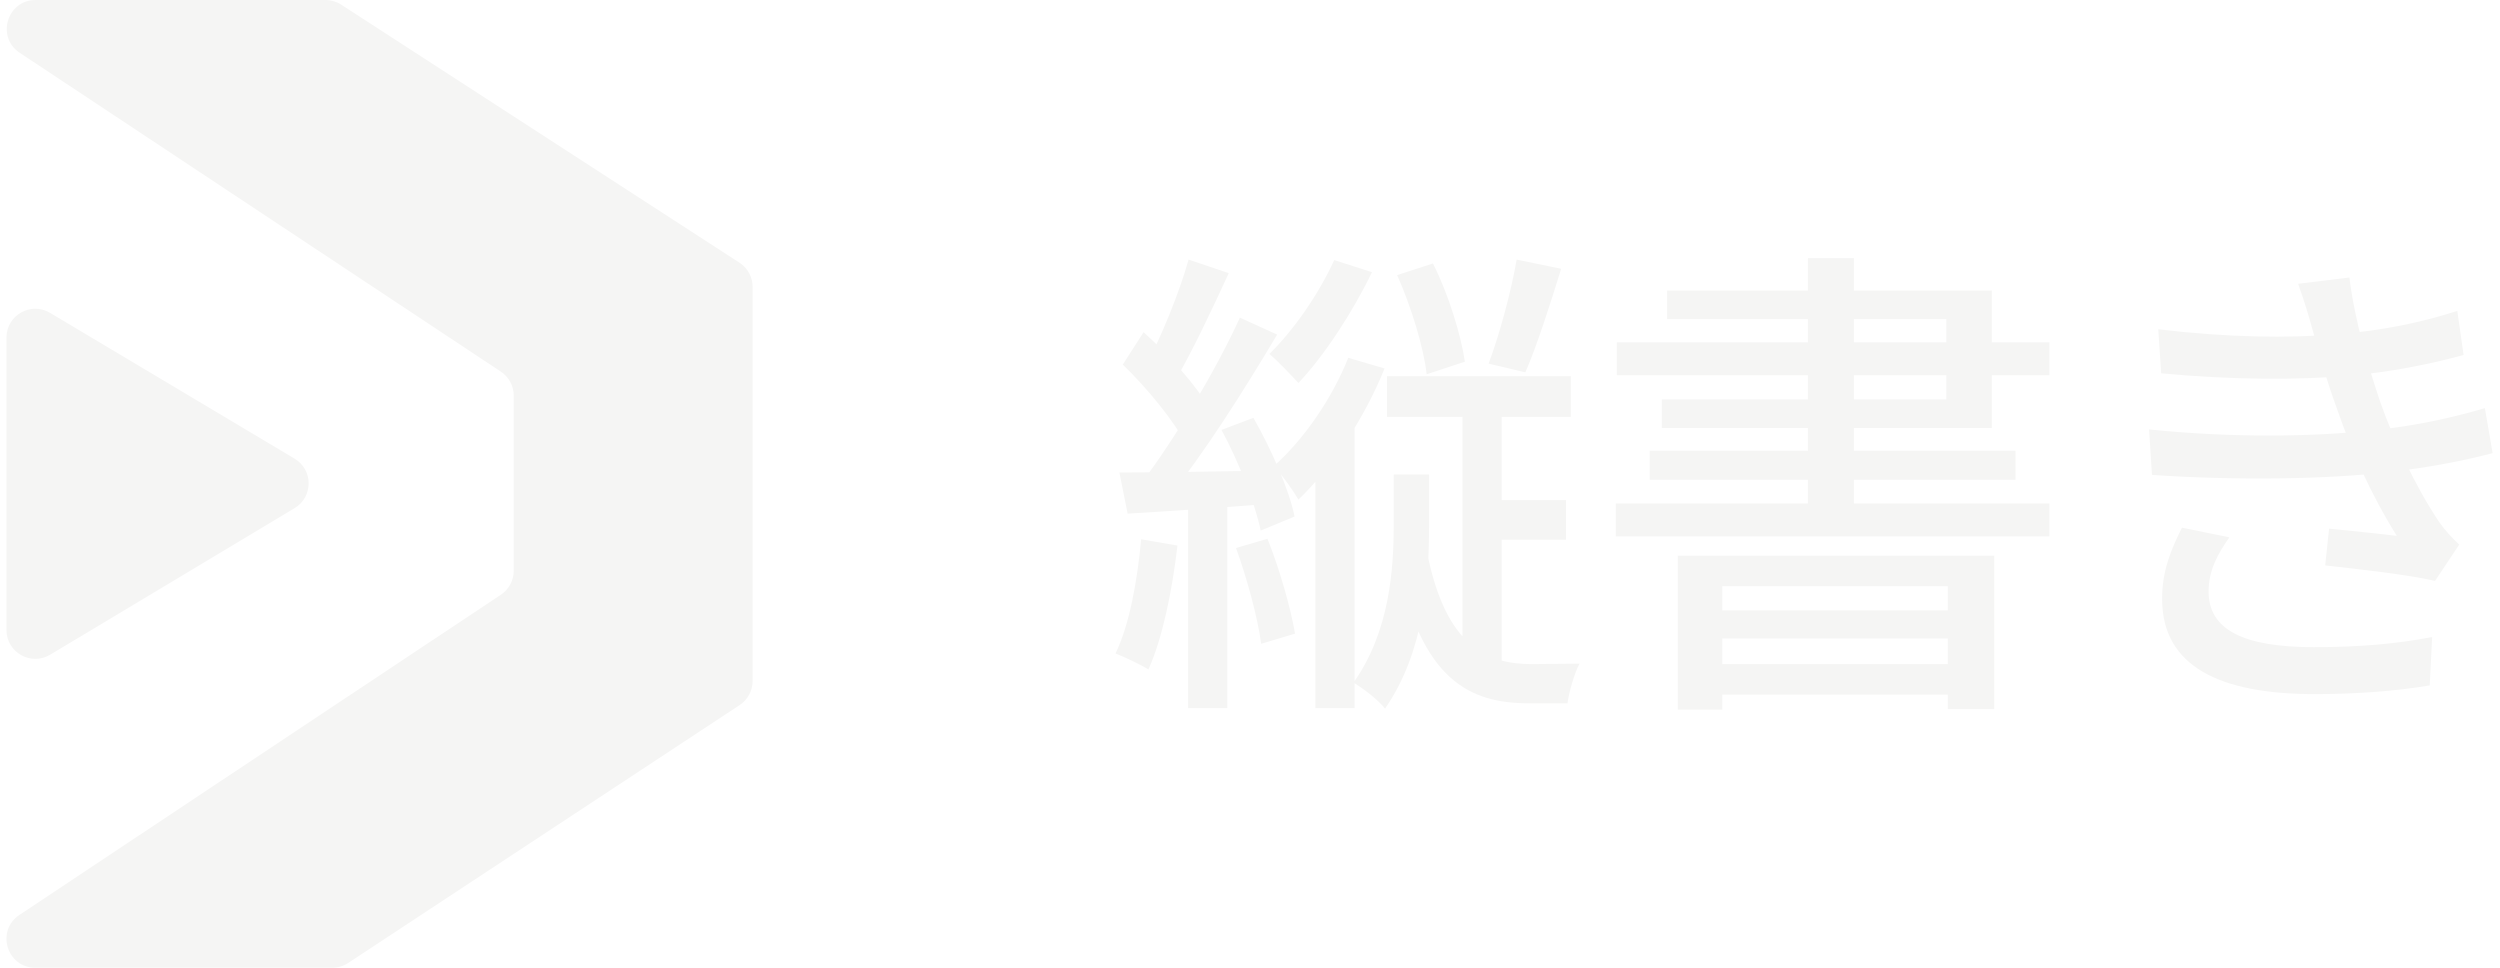
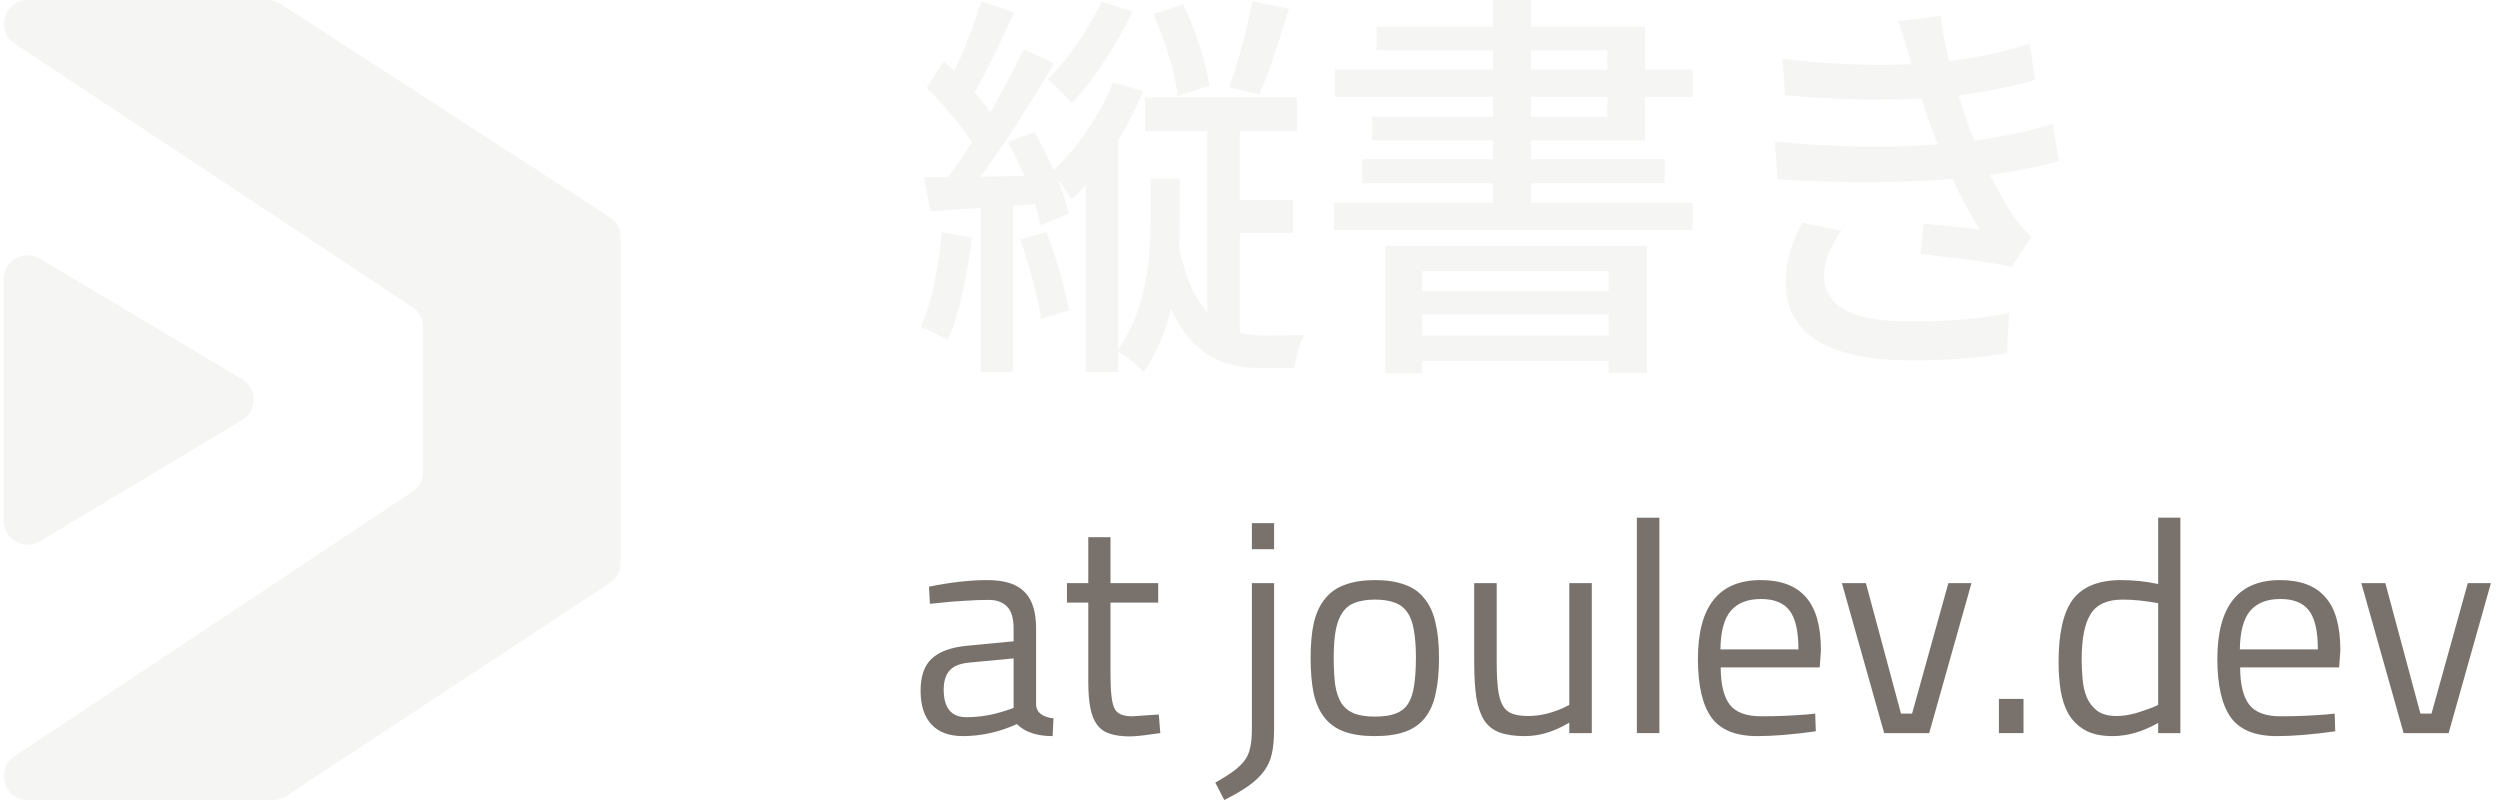
- <svg xmlns="http://www.w3.org/2000/svg" width="124" height="48" viewBox="0 0 124 48" fill="none">
-   <path d="M2.484 32.475C1.532 33.045 0.321 32.359 0.321 31.249V16.744C0.321 15.635 1.529 14.949 2.481 15.517L14.612 22.75C15.54 23.303 15.541 24.647 14.615 25.202L2.484 32.475Z" fill="#F5F5F4" />
-   <path d="M24.842 18.433C25.242 18.698 25.482 19.145 25.482 19.624V28.309C25.482 28.787 25.243 29.233 24.844 29.498L0.961 45.382C-0.216 46.165 0.338 48 1.752 48H16.482C16.762 48 17.035 47.918 17.268 47.764L36.687 34.971C37.088 34.707 37.33 34.258 37.33 33.778V14.229C37.33 13.745 37.084 13.293 36.678 13.03L16.922 0.23C16.691 0.08 16.421 -2.59446e-07 16.145 0L1.767 1.35319e-05C0.351 1.48641e-05 -0.202 1.838 0.978 2.619L24.842 18.433Z" fill="#F5F5F4" />
-   <path d="M72.538 19.884V33.324H74.482V19.884H72.538ZM69.298 13.644C69.994 15.204 70.618 17.244 70.762 18.564L72.658 17.94C72.466 16.62 71.842 14.58 71.074 13.068L69.298 13.644ZM70.786 27.42L69.322 27.948C70.498 33.708 72.874 34.884 75.826 34.884H77.746C77.818 34.356 78.082 33.396 78.346 32.916C77.794 32.916 76.402 32.94 75.994 32.94C73.786 32.94 71.722 32.1 70.786 27.42ZM73.402 24.804V26.772H77.674V24.804H73.402ZM68.794 18.66V20.676H77.914V18.66H68.794ZM75.226 12.876C74.962 14.436 74.362 16.644 73.834 18.036L75.658 18.468C76.234 17.148 76.882 15.108 77.434 13.332L75.226 12.876ZM69.13 23.532V25.956C69.13 28.212 68.938 31.308 67.138 33.852C67.666 34.188 68.362 34.716 68.698 35.148C70.666 32.292 70.882 28.764 70.882 25.98V23.532H69.13ZM66.178 12.9C65.41 14.58 64.186 16.356 62.962 17.556C63.37 17.892 64.09 18.66 64.402 18.996C65.698 17.628 67.114 15.444 68.05 13.5L66.178 12.9ZM66.874 17.748C66.058 19.788 64.666 21.804 63.178 23.124C63.562 23.508 64.186 24.396 64.402 24.78C66.058 23.196 67.69 20.724 68.674 18.276L66.874 17.748ZM58.954 12.876C58.498 14.508 57.562 16.812 56.794 18.204L58.33 18.804C59.122 17.46 60.13 15.324 60.946 13.548L58.954 12.876ZM61.498 15.756C60.346 18.3 58.258 21.804 56.626 23.94L57.946 24.66C59.65 22.62 61.762 19.26 63.346 16.596L61.498 15.756ZM55.69 18.084C56.914 19.26 58.282 20.94 58.858 22.092L59.962 20.244C59.41 19.188 57.97 17.604 56.722 16.476L55.69 18.084ZM60.586 21.324C61.45 22.908 62.266 25.02 62.53 26.316L64.21 25.62C63.946 24.3 63.058 22.284 62.17 20.724L60.586 21.324ZM55.522 23.436L55.93 25.476C57.97 25.356 60.442 25.188 62.89 24.996L62.962 23.34C60.178 23.388 57.442 23.436 55.522 23.436ZM61.306 27.18C61.858 28.692 62.386 30.66 62.554 31.932L64.234 31.428C64.018 30.156 63.466 28.212 62.866 26.724L61.306 27.18ZM56.602 26.748C56.41 28.812 56.026 30.972 55.33 32.412C55.762 32.58 56.578 32.964 56.962 33.204C57.658 31.668 58.138 29.316 58.402 27.06L56.602 26.748ZM58.93 24.396V35.124H60.874V24.396H58.93ZM65.242 21.9V35.124H67.186V20.436L66.85 20.292L65.242 21.9Z" fill="#F5F5F4" />
-   <path d="M83.218 27.564V35.196H85.426V29.076H96.61V35.172H98.914V27.564H83.218ZM84.37 30.276V31.668H97.45V30.276H84.37ZM84.37 32.94V34.452H97.45V32.94H84.37ZM89.674 12.804V26.004H91.954V12.804H89.674ZM82.69 14.412V15.828H96.538V19.812H82.426V21.228H98.794V14.412H82.69ZM80.194 16.98V18.612H101.65V16.98H80.194ZM81.826 22.356V23.796H99.97V22.356H81.826ZM80.146 24.972V26.604H101.65V24.972H80.146Z" fill="#F5F5F4" />
-   <path d="M107.05 16.332L107.194 18.516C110.722 18.852 114.058 18.852 116.506 18.636C118.498 18.468 120.562 18.06 122.194 17.604L121.882 15.42C120.034 16.02 118.066 16.404 116.002 16.572C113.506 16.788 110.458 16.74 107.05 16.332ZM106.594 21.3L106.738 23.556C110.962 23.844 115.498 23.772 118.498 23.412C120.466 23.196 122.266 22.836 123.634 22.476L123.25 20.244C121.93 20.628 120.058 21.108 117.634 21.348C114.802 21.66 110.794 21.732 106.594 21.3ZM114.73 16.452C115.042 17.628 115.354 18.732 115.954 20.388C116.602 22.26 117.562 24.468 118.882 26.58C118.138 26.484 116.698 26.34 115.522 26.22L115.33 28.044C117.034 28.236 119.434 28.5 120.778 28.812L121.978 27.012C121.594 26.652 121.282 26.316 120.994 25.908C119.794 24.132 118.69 21.732 118.066 19.956C117.466 18.18 116.794 15.9 116.53 13.764L113.986 14.076C114.274 14.868 114.514 15.66 114.73 16.452ZM110.578 26.652L108.226 26.172C107.674 27.276 107.218 28.356 107.242 29.796C107.29 33.036 110.074 34.428 114.802 34.428C116.818 34.428 118.834 34.284 120.514 33.996L120.634 31.596C118.906 31.932 117.034 32.1 114.778 32.1C111.274 32.1 109.546 31.236 109.546 29.34C109.546 28.284 110.002 27.468 110.578 26.652Z" fill="#F5F5F4" />
+ <svg xmlns="http://www.w3.org/2000/svg" width="150" height="48" viewBox="0 0 150 48" fill="none">
+   <path d="M2.391 32.475C1.438 33.045 0.227 32.359 0.227 31.249V16.744C0.227 15.635 1.435 14.949 2.388 15.517L14.518 22.75C15.446 23.303 15.448 24.647 14.521 25.202L2.391 32.475Z" fill="#F5F5F4" />
+   <path d="M24.749 18.433C25.148 18.698 25.388 19.145 25.388 19.624V28.309C25.388 28.787 25.149 29.233 24.751 29.498L0.868 45.382C-0.31 46.165 0.244 48 1.659 48H16.389C16.668 48 16.941 47.918 17.174 47.764L36.593 34.971C36.995 34.707 37.236 34.258 37.236 33.778V14.229C37.236 13.745 36.991 13.293 36.584 13.03L16.828 0.23C16.597 0.08 16.327 -2.59446e-07 16.052 0L1.673 1.35319e-05C0.258 1.48641e-05 -0.296 1.838 0.884 2.619L24.749 18.433Z" fill="#F5F5F4" />
+   <path d="M72.444 7.08V20.52H74.388V7.08H72.444ZM69.204 0.84C69.9 2.4 70.524 4.44 70.668 5.76L72.564 5.136C72.372 3.816 71.748 1.776 70.98 0.264L69.204 0.84ZM70.692 14.616L69.228 15.144C70.404 20.904 72.78 22.08 75.732 22.08H77.652C77.724 21.552 77.988 20.592 78.252 20.112C77.7 20.112 76.308 20.136 75.9 20.136C73.692 20.136 71.628 19.296 70.692 14.616ZM73.308 12V13.968H77.58V12H73.308ZM68.7 5.856V7.872H77.82V5.856H68.7ZM75.132 0.072C74.868 1.632 74.268 3.84 73.74 5.232L75.564 5.664C76.14 4.344 76.788 2.304 77.34 0.528L75.132 0.072ZM69.036 10.728V13.152C69.036 15.408 68.844 18.504 67.044 21.048C67.572 21.384 68.268 21.912 68.604 22.344C70.572 19.488 70.788 15.96 70.788 13.176V10.728H69.036ZM66.084 0.096C65.316 1.776 64.092 3.552 62.868 4.752C63.276 5.088 63.996 5.856 64.308 6.192C65.604 4.824 67.02 2.64 67.956 0.696L66.084 0.096ZM66.78 4.944C65.964 6.984 64.572 9 63.084 10.32C63.468 10.704 64.092 11.592 64.308 11.976C65.964 10.392 67.596 7.92 68.58 5.472L66.78 4.944ZM58.86 0.072C58.404 1.704 57.468 4.008 56.7 5.4L58.236 6C59.028 4.656 60.036 2.52 60.852 0.744L58.86 0.072ZM61.404 2.952C60.252 5.496 58.164 9 56.532 11.136L57.852 11.856C59.556 9.816 61.668 6.456 63.252 3.792L61.404 2.952ZM55.596 5.28C56.82 6.456 58.188 8.136 58.764 9.288L59.868 7.44C59.316 6.384 57.876 4.8 56.628 3.672L55.596 5.28ZM60.492 8.52C61.356 10.104 62.172 12.216 62.436 13.512L64.116 12.816C63.852 11.496 62.964 9.48 62.076 7.92L60.492 8.52ZM55.428 10.632L55.836 12.672C57.876 12.552 60.348 12.384 62.796 12.192L62.868 10.536C60.084 10.584 57.348 10.632 55.428 10.632ZM61.212 14.376C61.764 15.888 62.292 17.856 62.46 19.128L64.14 18.624C63.924 17.352 63.372 15.408 62.772 13.92L61.212 14.376ZM56.508 13.944C56.316 16.008 55.932 18.168 55.236 19.608C55.668 19.776 56.484 20.16 56.868 20.4C57.564 18.864 58.044 16.512 58.308 14.256L56.508 13.944ZM58.836 11.592V22.32H60.78V11.592H58.836ZM65.148 9.096V22.32H67.092V7.632L66.756 7.488L65.148 9.096Z" fill="#F5F5F4" />
+   <path d="M83.124 14.76V22.392H85.332V16.272H96.516V22.368H98.82V14.76H83.124ZM84.276 17.472V18.864H97.356V17.472H84.276ZM84.276 20.136V21.648H97.356V20.136H84.276ZM89.58 0V13.2H91.86V0H89.58ZM82.596 1.608V3.024H96.444V7.008H82.332V8.424H98.7V1.608H82.596ZM80.1 4.176V5.808H101.556V4.176H80.1ZM81.732 9.552V10.992H99.876V9.552H81.732ZM80.052 12.168V13.8H101.556V12.168H80.052Z" fill="#F5F5F4" />
+   <path d="M106.956 3.528L107.1 5.712C110.628 6.048 113.964 6.048 116.412 5.832C118.404 5.664 120.468 5.256 122.1 4.8L121.788 2.616C119.94 3.216 117.972 3.6 115.908 3.768C113.412 3.984 110.364 3.936 106.956 3.528ZM106.5 8.496L106.644 10.752C110.868 11.04 115.404 10.968 118.404 10.608C120.372 10.392 122.172 10.032 123.54 9.672L123.156 7.44C121.836 7.824 119.964 8.304 117.54 8.544C114.708 8.856 110.7 8.928 106.5 8.496ZM114.636 3.648C114.948 4.824 115.26 5.928 115.86 7.584C116.508 9.456 117.468 11.664 118.788 13.776C118.044 13.68 116.604 13.536 115.428 13.416L115.236 15.24C116.94 15.432 119.34 15.696 120.684 16.008L121.884 14.208C121.5 13.848 121.188 13.512 120.9 13.104C119.7 11.328 118.596 8.928 117.972 7.152C117.372 5.376 116.7 3.096 116.436 0.96L113.892 1.272C114.18 2.064 114.42 2.856 114.636 3.648ZM110.484 13.848L108.132 13.368C107.58 14.472 107.124 15.552 107.148 16.992C107.196 20.232 109.98 21.624 114.708 21.624C116.724 21.624 118.74 21.48 120.42 21.192L120.54 18.792C118.812 19.128 116.94 19.296 114.684 19.296C111.18 19.296 109.452 18.432 109.452 16.536C109.452 15.48 109.908 14.664 110.484 13.848Z" fill="#F5F5F4" />
+   <path d="M62.166 37.704V42.312C62.202 42.756 62.55 43.02 63.21 43.104L63.156 44.166C62.208 44.166 61.494 43.926 61.014 43.446C59.946 43.926 58.866 44.166 57.774 44.166C56.946 44.166 56.316 43.932 55.884 43.464C55.452 42.996 55.236 42.324 55.236 41.448C55.236 40.572 55.458 39.93 55.902 39.522C56.346 39.102 57.042 38.844 57.99 38.748L60.816 38.478V37.704C60.816 37.092 60.684 36.654 60.42 36.39C60.156 36.126 59.796 35.994 59.34 35.994C58.86 35.994 58.368 36.012 57.864 36.048C57.372 36.072 56.868 36.114 56.352 36.174L55.794 36.228L55.74 35.202C57.024 34.938 58.194 34.806 59.25 34.806C60.27 34.806 61.008 35.04 61.464 35.508C61.932 35.964 62.166 36.696 62.166 37.704ZM56.622 41.376C56.622 42.48 57.078 43.032 57.99 43.032C58.794 43.032 59.598 42.894 60.402 42.618L60.816 42.474V39.504L58.152 39.756C57.612 39.804 57.222 39.96 56.982 40.224C56.742 40.488 56.622 40.872 56.622 41.376Z" fill="#78716C" />
+   <path d="M69.492 34.986V36.156H66.629V40.458C66.629 41.502 66.707 42.18 66.864 42.492C67.007 42.816 67.362 42.978 67.925 42.978L69.528 42.87L69.618 43.986C69.21 44.046 68.85 44.094 68.537 44.13C68.237 44.166 67.986 44.184 67.781 44.184C67.314 44.184 66.918 44.13 66.594 44.022C66.281 43.926 66.029 43.752 65.838 43.5C65.645 43.248 65.507 42.912 65.424 42.492C65.34 42.072 65.297 41.538 65.297 40.89V36.156H64.019V34.986H65.297V32.232H66.629V34.986H69.492Z" fill="#78716C" />
+   <path d="M75.113 43.752V34.986H76.445V43.77C76.445 44.322 76.403 44.796 76.319 45.192C76.235 45.588 76.079 45.942 75.851 46.254C75.623 46.566 75.317 46.86 74.933 47.136C74.549 47.412 74.057 47.7 73.457 48L72.917 46.956C73.385 46.692 73.763 46.452 74.051 46.236C74.339 46.02 74.561 45.798 74.717 45.57C74.873 45.342 74.975 45.084 75.023 44.796C75.083 44.52 75.113 44.172 75.113 43.752ZM76.445 32.952H75.113V31.386H76.445V32.952Z" fill="#78716C" />
+   <path d="M78.637 39.468C78.637 38.64 78.703 37.932 78.835 37.344C78.979 36.756 79.207 36.276 79.519 35.904C79.831 35.52 80.233 35.244 80.725 35.076C81.217 34.896 81.811 34.806 82.507 34.806C83.203 34.806 83.791 34.896 84.271 35.076C84.763 35.244 85.159 35.52 85.459 35.904C85.771 36.276 85.993 36.756 86.125 37.344C86.269 37.932 86.341 38.64 86.341 39.468C86.341 40.296 86.275 41.004 86.143 41.592C86.023 42.18 85.813 42.666 85.513 43.05C85.213 43.434 84.817 43.716 84.325 43.896C83.833 44.076 83.221 44.166 82.489 44.166C81.757 44.166 81.145 44.076 80.653 43.896C80.161 43.716 79.765 43.434 79.465 43.05C79.165 42.666 78.949 42.18 78.817 41.592C78.697 41.004 78.637 40.296 78.637 39.468ZM80.023 39.432C80.023 40.092 80.053 40.65 80.113 41.106C80.185 41.55 80.311 41.916 80.491 42.204C80.683 42.48 80.941 42.684 81.265 42.816C81.589 42.936 82.003 42.996 82.507 42.996C83.011 42.996 83.419 42.936 83.731 42.816C84.055 42.696 84.307 42.498 84.487 42.222C84.667 41.934 84.787 41.568 84.847 41.124C84.919 40.668 84.955 40.11 84.955 39.45C84.955 38.79 84.913 38.238 84.829 37.794C84.757 37.35 84.625 36.996 84.433 36.732C84.241 36.456 83.989 36.264 83.677 36.156C83.365 36.036 82.975 35.976 82.507 35.976C82.039 35.976 81.643 36.036 81.319 36.156C81.007 36.264 80.755 36.456 80.563 36.732C80.371 36.996 80.233 37.35 80.149 37.794C80.065 38.226 80.023 38.772 80.023 39.432Z" fill="#78716C" />
+   <path d="M94.158 42.294V34.986H95.508V43.986H94.158V43.356C93.258 43.896 92.37 44.166 91.494 44.166C90.882 44.166 90.378 44.094 89.982 43.95C89.586 43.806 89.274 43.56 89.046 43.212C88.83 42.864 88.674 42.408 88.578 41.844C88.494 41.268 88.452 40.548 88.452 39.684V34.986H89.802V39.666C89.802 40.314 89.826 40.854 89.874 41.286C89.922 41.706 90.012 42.042 90.144 42.294C90.276 42.546 90.468 42.72 90.72 42.816C90.972 42.912 91.296 42.96 91.692 42.96C92.088 42.96 92.49 42.906 92.898 42.798C93.306 42.678 93.618 42.564 93.834 42.456L94.158 42.294Z" fill="#78716C" />
+   <path d="M99.563 43.986V31.062H98.213V43.986H99.563Z" fill="#78716C" />
+   <path d="M108.391 42.87L108.913 42.816L108.949 43.878C108.265 43.974 107.629 44.046 107.041 44.094C106.465 44.142 105.931 44.166 105.439 44.166C104.143 44.166 103.225 43.794 102.685 43.05C102.145 42.294 101.875 41.124 101.875 39.54C101.875 36.384 103.129 34.806 105.637 34.806C106.861 34.806 107.767 35.148 108.355 35.832C108.955 36.504 109.255 37.566 109.255 39.018L109.183 40.044H103.243C103.243 41.052 103.423 41.796 103.783 42.276C104.143 42.744 104.773 42.978 105.673 42.978C106.573 42.978 107.479 42.942 108.391 42.87ZM103.225 38.964H107.905C107.905 37.86 107.725 37.08 107.365 36.624C107.017 36.168 106.447 35.94 105.655 35.94C104.851 35.94 104.245 36.18 103.837 36.66C103.441 37.14 103.237 37.908 103.225 38.964Z" fill="#78716C" />
+   <path d="M113.051 43.986H115.751L118.289 34.986H116.903L114.725 42.816H114.059L111.953 34.986H110.513L113.051 43.986Z" fill="#78716C" />
+   <path d="M121.411 43.986V41.934H119.935V43.986H121.411Z" fill="#78716C" />
+   <path d="M129.49 31.062H130.822V43.986H129.49V43.374C128.566 43.902 127.654 44.166 126.754 44.166C126.07 44.166 125.518 44.046 125.098 43.806C124.678 43.566 124.348 43.242 124.108 42.834C123.88 42.426 123.724 41.958 123.64 41.43C123.556 40.89 123.514 40.326 123.514 39.738C123.514 37.986 123.802 36.726 124.378 35.958C124.966 35.19 125.932 34.806 127.276 34.806C128.008 34.806 128.746 34.884 129.49 35.04V31.062ZM126.988 42.96C127.156 42.96 127.336 42.948 127.528 42.924C127.732 42.888 127.93 42.846 128.122 42.798C128.326 42.738 128.512 42.678 128.68 42.618C128.86 42.558 129.01 42.504 129.13 42.456L129.49 42.294V36.192C128.722 36.048 128.008 35.976 127.348 35.976C126.436 35.976 125.8 36.264 125.44 36.84C125.08 37.416 124.9 38.322 124.9 39.558C124.9 39.942 124.918 40.338 124.954 40.746C124.99 41.142 125.074 41.508 125.206 41.844C125.35 42.168 125.56 42.438 125.836 42.654C126.124 42.858 126.508 42.96 126.988 42.96Z" fill="#78716C" />
+   <path d="M139.557 42.87L140.079 42.816L140.115 43.878C139.431 43.974 138.795 44.046 138.207 44.094C137.631 44.142 137.097 44.166 136.605 44.166C135.309 44.166 134.391 43.794 133.851 43.05C133.311 42.294 133.041 41.124 133.041 39.54C133.041 36.384 134.295 34.806 136.803 34.806C138.027 34.806 138.933 35.148 139.521 35.832C140.121 36.504 140.421 37.566 140.421 39.018L140.349 40.044H134.409C134.409 41.052 134.589 41.796 134.949 42.276C135.309 42.744 135.939 42.978 136.839 42.978C137.739 42.978 138.645 42.942 139.557 42.87ZM134.391 38.964H139.071C139.071 37.86 138.891 37.08 138.531 36.624C138.183 36.168 137.613 35.94 136.821 35.94C136.017 35.94 135.411 36.18 135.003 36.66C134.607 37.14 134.403 37.908 134.391 38.964Z" fill="#78716C" />
+   <path d="M144.217 43.986H146.917L149.455 34.986H148.069L145.891 42.816H145.225L143.119 34.986H141.679L144.217 43.986Z" fill="#78716C" />
</svg>
